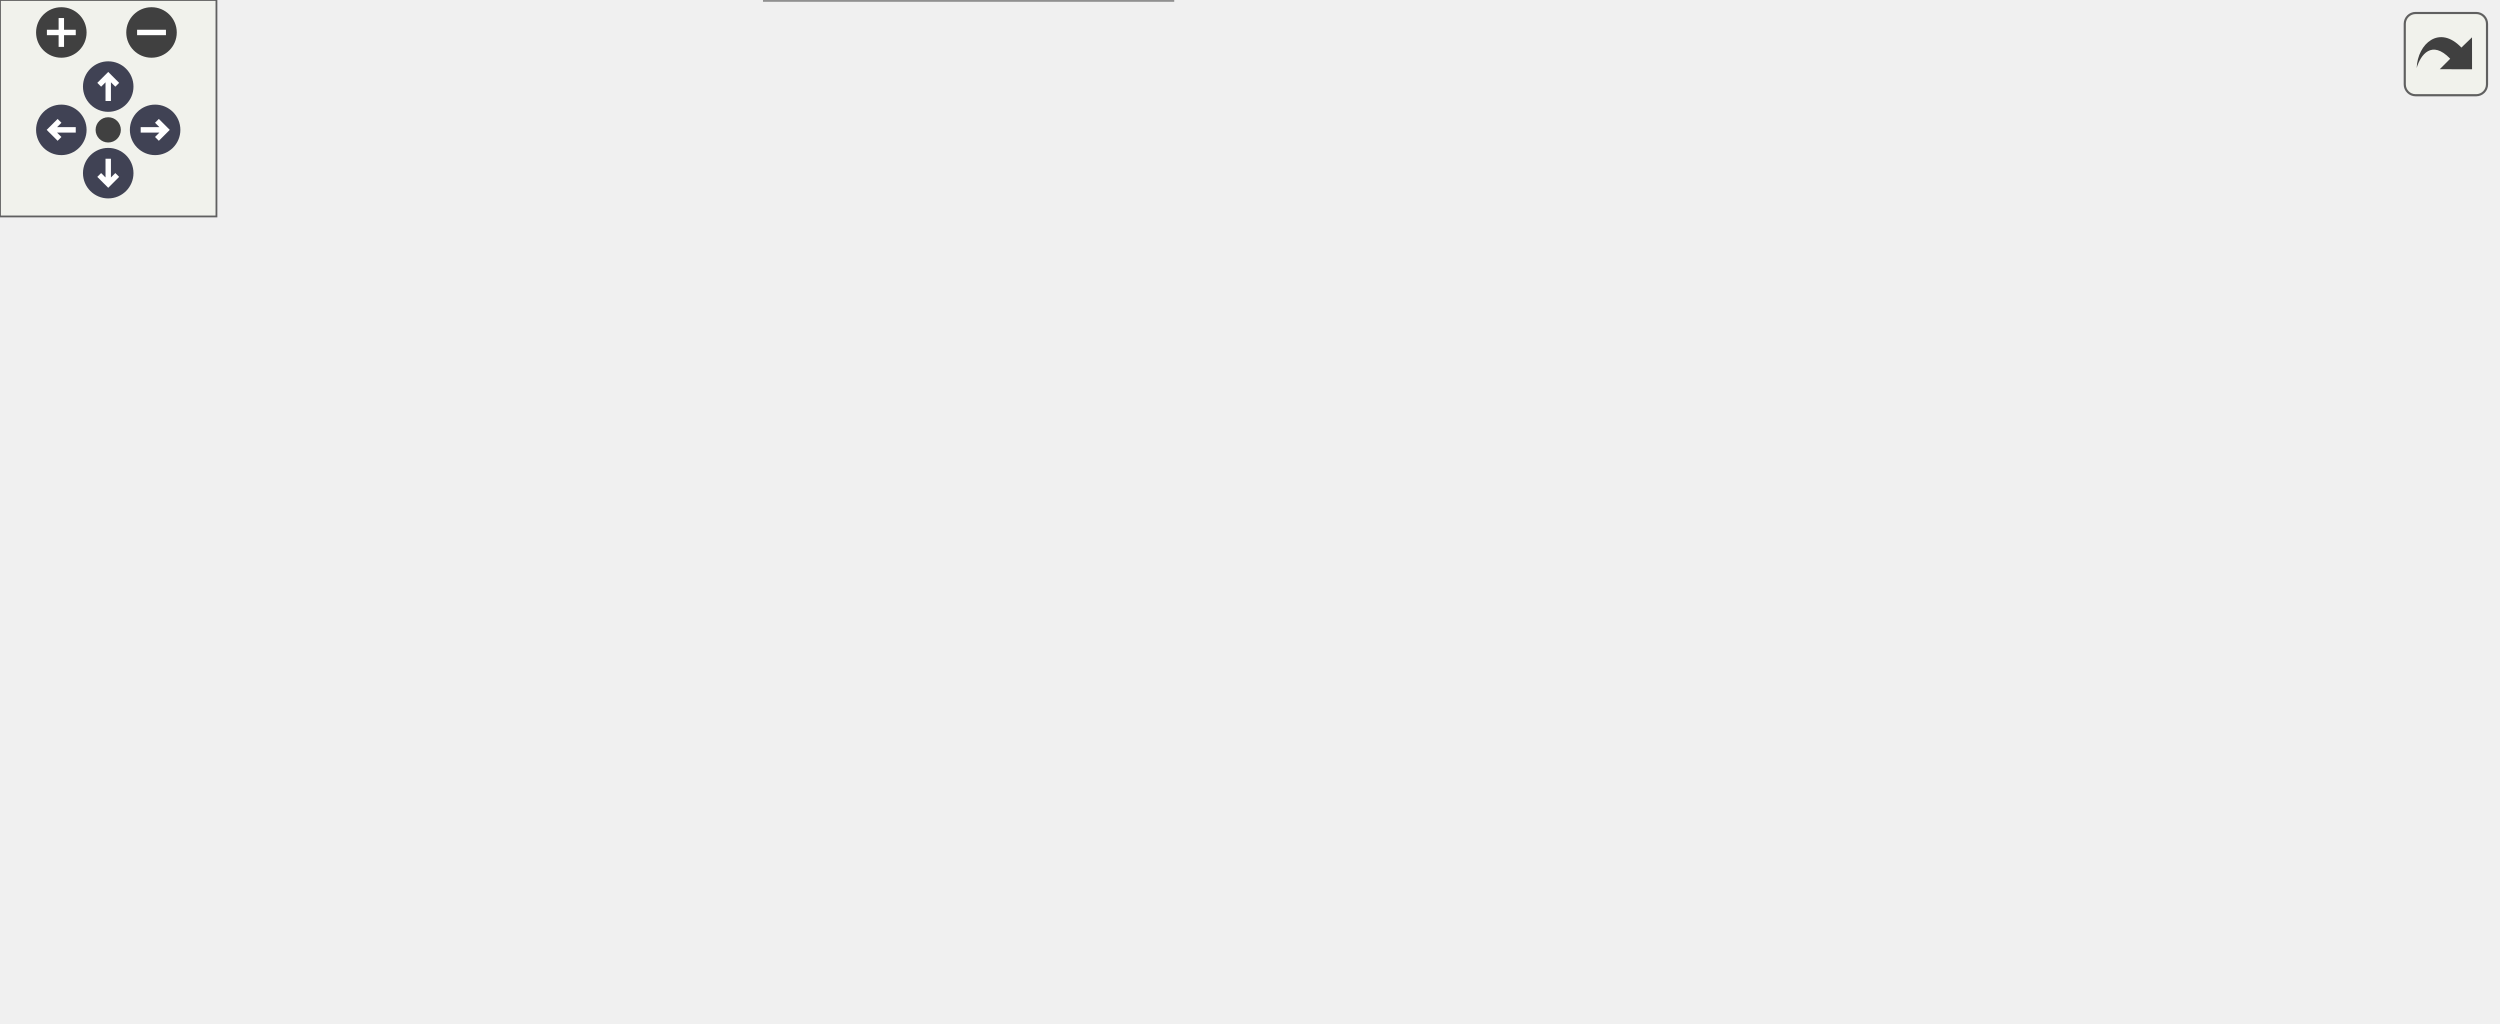
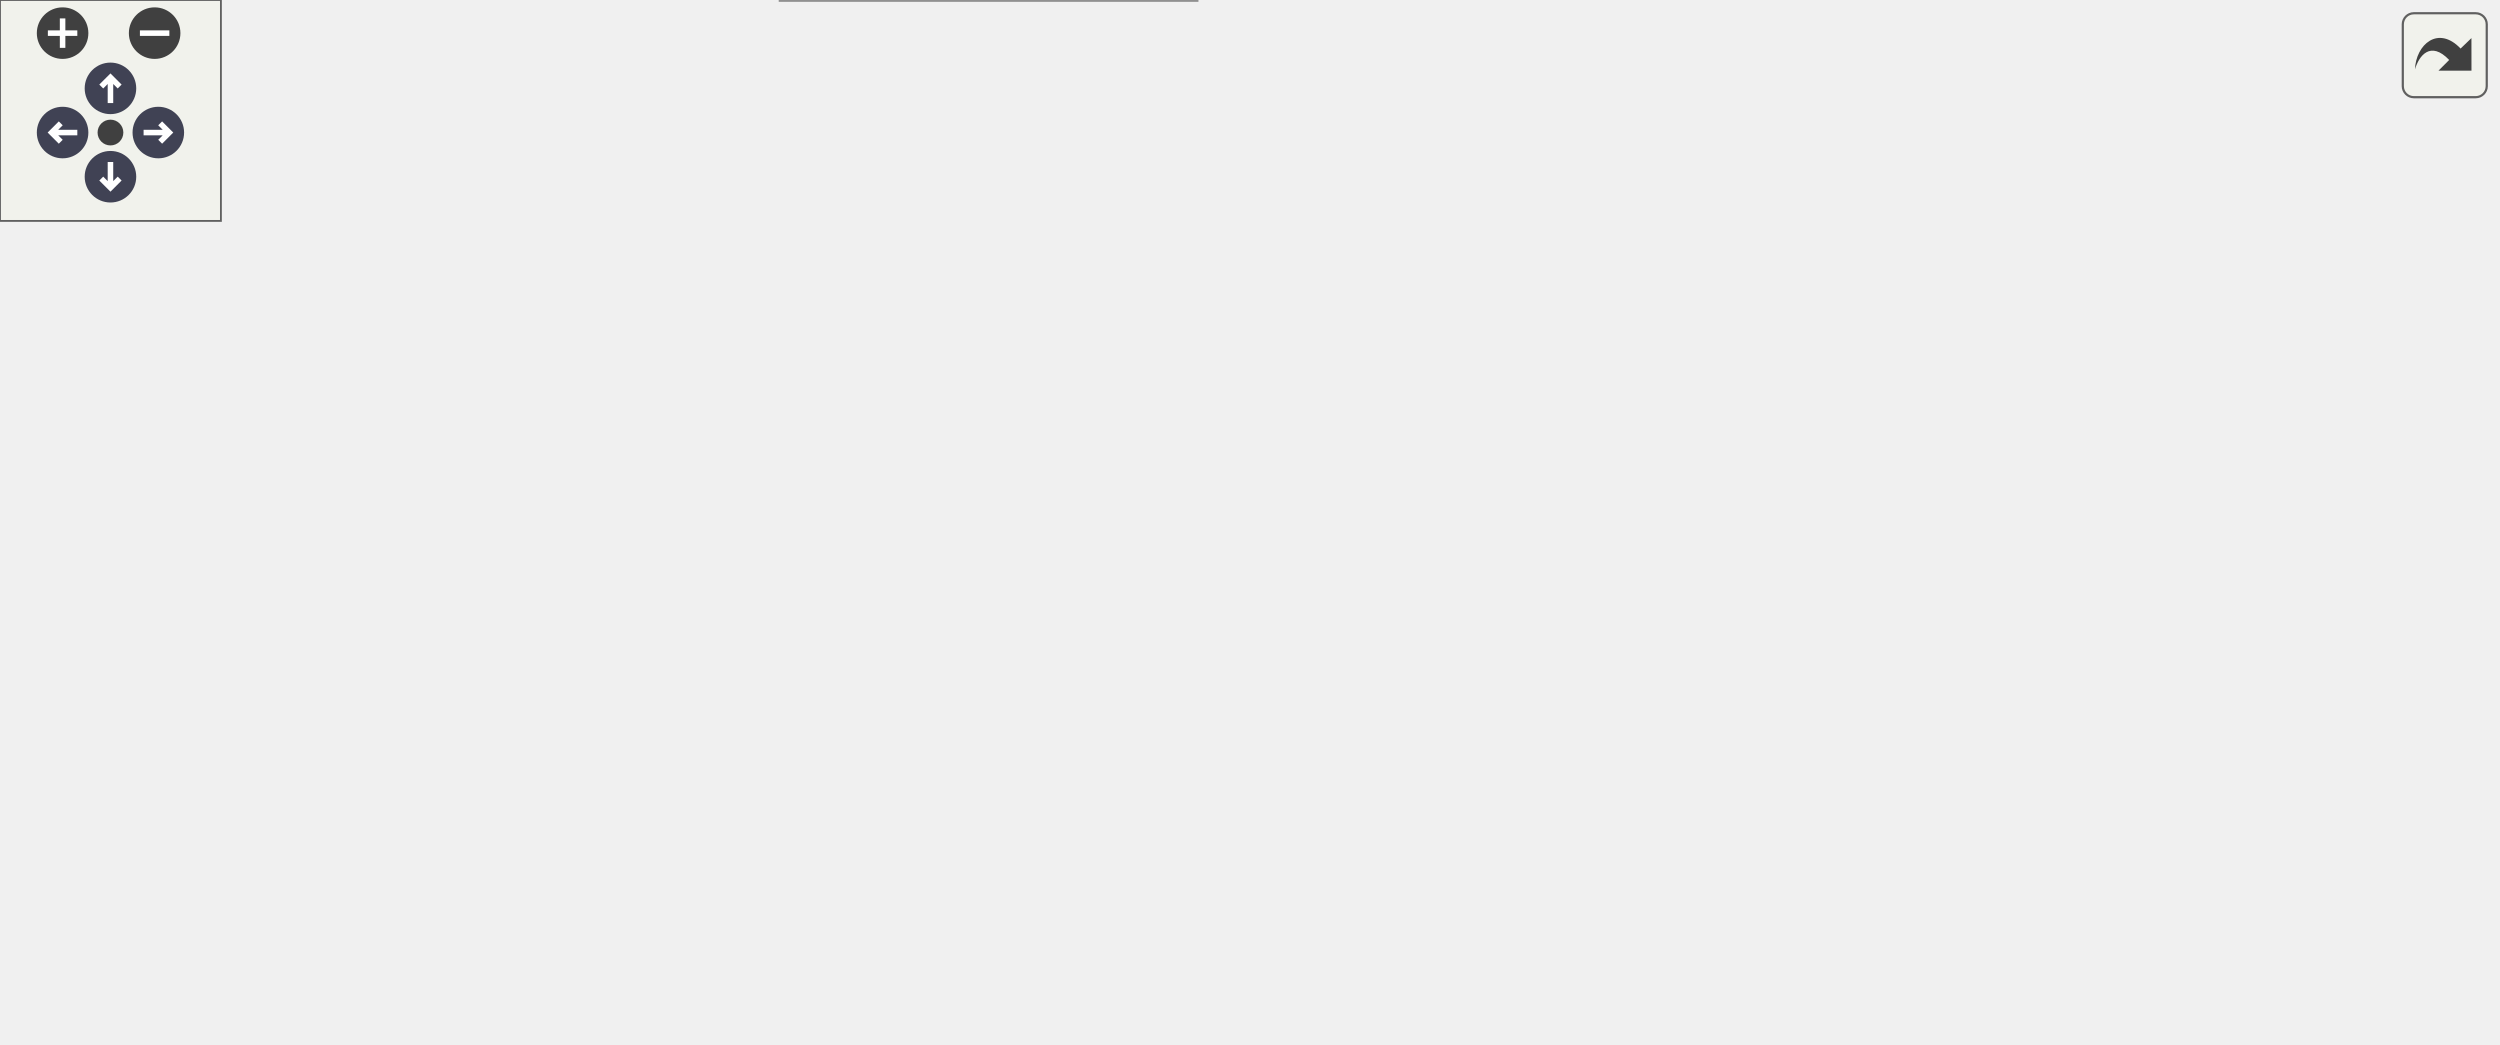
<svg xmlns="http://www.w3.org/2000/svg" xmlns:xlink="http://www.w3.org/1999/xlink" id="main" version="1.1" xml:space="preserve">
  <style type="text/css">
.node, .edge {opacity: 0.7;}
.node.selected, .edge.selected {opacity: 1;}
.edge:hover path { stroke: red; }
.edge:hover polygon { stroke: red; fill: red; }
</style>
  <defs>
    <circle id="rim" cx="0" cy="0" r="7" />
    <circle id="rim2" cx="0" cy="0" r="3.5" />
    <g id="zoomPlus">
      <use xlink:href="#rim" fill="#404040">
        <set attributeName="fill" to="#808080" begin="zoomplus.mouseover" end="zoomplus.mouseout" />
      </use>
      <path d="M-4,0h8M0,-4v8" fill="none" stroke="white" stroke-width="1.5" pointer-events="none" />
    </g>
    <g id="zoomMin">
      <use xlink:href="#rim" fill="#404040">
        <set attributeName="fill" to="#808080" begin="zoomminus.mouseover" end="zoomminus.mouseout" />
      </use>
      <path d="M-4,0h8" fill="none" stroke="white" stroke-width="1.5" pointer-events="none" />
    </g>
    <g id="arrowUp" transform="translate(30 24)">
      <use xlink:href="#rim" />
      <path pointer-events="none" fill="none" stroke="white" stroke-width="1.5" d="M0,-3.0v7 M-2.5,-0.5L0,-3.0L2.5,-0.5" />
    </g>
    <g id="arrowRight" transform="rotate(90) translate(36 -43)">
      <use xlink:href="#rim" />
      <path pointer-events="none" fill="none" stroke="white" stroke-width="1.5" d="M0,-3.0v7 M-2.5,-0.5L0,-3.0L2.5,-0.5" />
    </g>
    <g id="arrowDown" transform="rotate(180) translate(-30 -48)">
      <use xlink:href="#rim" />
      <path pointer-events="none" fill="none" stroke="white" stroke-width="1.5" d="M0,-3.0v7 M-2.5,-0.5L0,-3.0L2.5,-0.5" />
    </g>
    <g id="arrowLeft" transform="rotate(270) translate(-36 17)">
      <use xlink:href="#rim" />
      <path pointer-events="none" fill="none" stroke="white" stroke-width="1.5" d="M0,-3.0v7 M-2.5,-0.5L0,-3.0L2.5,-0.5" />
    </g>
    <g id="resetDef">
      <use xlink:href="#rim2" fill="#404040">
        <set attributeName="fill" to="#808080" begin="reset.mouseover" end="reset.mouseout" />
      </use>
    </g>
  </defs>
  <svg id="graph" class="graph">
    <g id="viewport">
      <g id="Node000001" class="node">
        <g id="a_Node000001">
          <a xlink:title=" ">
            <polygon fill="#999999" stroke="#666666" points="176,-150 0,-150 0,-87 176,-87 176,-150" />
            <text text-anchor="start" x="8" y="-138" font-family="Helvetica,sans-Serif" font-size="10.00">m_assign_variables</text>
            <text text-anchor="start" x="8" y="-127" font-family="Helvetica,sans-Serif" font-size="10.00">::s_assign_patch_xxxxx</text>
            <text text-anchor="start" x="8" y="-116" font-family="Helvetica,sans-Serif" font-size="10.00">_primitive_variables::</text>
            <text text-anchor="start" x="8" y="-105" font-family="Helvetica,sans-Serif" font-size="10.00">s_assign_patch_xxxxx_primitive</text>
            <text text-anchor="middle" x="88" y="-94" font-family="Helvetica,sans-Serif" font-size="10.00">_variables</text>
          </a>
        </g>
      </g>
      <g id="Node000002" class="node">
        <g id="a_Node000002">
          <a xlink:href="namespacem__assign__variables.html#aa06360954af8af6e857e009116101f20" target="_top" xlink:title="This subroutine assigns the mixture primitive variables of the patch designated by the patch_id,...">
            <polygon fill="white" stroke="#666666" points="511,-223 371,-223 371,-182 511,-182 511,-223" />
            <text text-anchor="start" x="379" y="-211" font-family="Helvetica,sans-Serif" font-size="10.00">m_assign_variables</text>
            <text text-anchor="start" x="379" y="-200" font-family="Helvetica,sans-Serif" font-size="10.00">::s_assign_patch_mixture</text>
            <text text-anchor="middle" x="441" y="-189" font-family="Helvetica,sans-Serif" font-size="10.00">_primitive_variables</text>
          </a>
        </g>
      </g>
      <g id="edge1_Node000001_Node000002" class="edge">
        <g id="a_edge1_Node000001_Node000002">
          <a xlink:title=" ">
            <path fill="none" stroke="#63b8ff" d="M166.35,-150C181.33,-155.37 197.02,-160.49 212,-164.5 260.73,-177.54 316.58,-186.94 360.81,-193.12" />
            <polygon fill="#63b8ff" stroke="#63b8ff" points="360.54,-196.62 370.92,-194.51 361.49,-189.69 360.54,-196.62" />
          </a>
        </g>
      </g>
      <g id="Node000003" class="node">
        <g id="a_Node000003">
          <a xlink:href="namespacem__assign__variables.html#acea8669db4dc8eb166849ab1f9683223" target="_top" xlink:title="This subroutine assigns the species primitive variables of the patch designated by the patch_id,...">
            <polygon fill="white" stroke="#666666" points="510.5,-162 371.5,-162 371.5,-121 510.5,-121 510.5,-162" />
            <text text-anchor="start" x="379.5" y="-150" font-family="Helvetica,sans-Serif" font-size="10.00">m_assign_variables</text>
            <text text-anchor="start" x="379.5" y="-139" font-family="Helvetica,sans-Serif" font-size="10.00">::s_assign_patch_species</text>
            <text text-anchor="middle" x="441" y="-128" font-family="Helvetica,sans-Serif" font-size="10.00">_primitive_variables</text>
          </a>
        </g>
      </g>
      <g id="edge2_Node000001_Node000003" class="edge">
        <g id="a_edge2_Node000001_Node000003">
          <a xlink:title=" ">
            <path fill="none" stroke="#63b8ff" d="M176.21,-142.48C188.16,-144.97 200.32,-147.1 212,-148.5 261.43,-154.44 317.29,-152.86 361.35,-149.71" />
            <polygon fill="#63b8ff" stroke="#63b8ff" points="361.71,-153.19 371.42,-148.95 361.19,-146.21 361.71,-153.19" />
          </a>
        </g>
      </g>
      <g id="Node000005" class="node">
        <g id="a_Node000005">
          <a xlink:href="namespacem__assign__variables.html#ae01fbd01b77fe466d70676b831498e5f" target="_top" xlink:title="This subroutine assigns the species primitive variables. This follows s_assign_patch_species_primitiv...">
            <polygon fill="white" stroke="#666666" points="521,-99 361,-99 361,-58 521,-58 521,-99" />
            <text text-anchor="start" x="369" y="-87" font-family="Helvetica,sans-Serif" font-size="10.00">m_assign_variables</text>
            <text text-anchor="start" x="369" y="-76" font-family="Helvetica,sans-Serif" font-size="10.00">::s_assign_patch_species</text>
            <text text-anchor="middle" x="441" y="-65" font-family="Helvetica,sans-Serif" font-size="10.00">_primitive_variables_bubbles</text>
          </a>
        </g>
      </g>
      <g id="edge4_Node000001_Node000005" class="edge">
        <g id="a_edge4_Node000001_Node000005">
          <a xlink:title=" ">
            <path fill="none" stroke="#63b8ff" d="M176.28,-95C188.21,-92.43 200.36,-90.16 212,-88.5 257.39,-82.03 308.32,-79.37 350.52,-78.39" />
            <polygon fill="#63b8ff" stroke="#63b8ff" points="350.85,-81.89 360.77,-78.18 350.71,-74.89 350.85,-81.89" />
          </a>
        </g>
      </g>
      <g id="Node000006" class="node">
        <g id="a_Node000006">
          <a xlink:href="namespacem__assign__variables.html#a0ac5909103b06b46099506b517f43c5f" target="_top" xlink:title=" ">
            <polygon fill="white" stroke="#666666" points="325,-41 212,-41 212,0 325,0 325,-41" />
            <text text-anchor="start" x="220" y="-29" font-family="Helvetica,sans-Serif" font-size="10.00">m_assign_variables</text>
            <text text-anchor="start" x="220" y="-18" font-family="Helvetica,sans-Serif" font-size="10.00">::s_finialize_assign</text>
            <text text-anchor="middle" x="268.5" y="-7" font-family="Helvetica,sans-Serif" font-size="10.00">_variables_module</text>
          </a>
        </g>
      </g>
      <g id="edge5_Node000001_Node000006" class="edge">
        <g id="a_edge5_Node000001_Node000006">
          <a xlink:title=" ">
            <path fill="none" stroke="#63b8ff" d="M146.46,-86.95C170.66,-73.66 198.45,-58.41 221.3,-45.87" />
            <polygon fill="#63b8ff" stroke="#63b8ff" points="223.03,-48.91 230.11,-41.03 219.66,-42.77 223.03,-48.91" />
          </a>
        </g>
      </g>
      <g id="Node000007" class="node">
        <g id="a_Node000007">
          <a xlink:href="namespacem__assign__variables.html#ae31ee924c1ac66d05a215ec59656a9e0" target="_top" xlink:title=" ">
            <polygon fill="white" stroke="#666666" points="325,-139 212,-139 212,-98 325,-98 325,-139" />
            <text text-anchor="start" x="220" y="-127" font-family="Helvetica,sans-Serif" font-size="10.00">m_assign_variables</text>
            <text text-anchor="start" x="220" y="-116" font-family="Helvetica,sans-Serif" font-size="10.00">::s_initialize_assign</text>
            <text text-anchor="middle" x="268.5" y="-105" font-family="Helvetica,sans-Serif" font-size="10.00">_variables_module</text>
          </a>
        </g>
      </g>
      <g id="edge6_Node000001_Node000007" class="edge">
        <g id="a_edge6_Node000001_Node000007">
          <a xlink:title=" ">
            <path fill="none" stroke="#63b8ff" d="M176.16,-118.5C184.62,-118.5 193.11,-118.5 201.32,-118.5" />
            <polygon fill="#63b8ff" stroke="#63b8ff" points="201.54,-122 211.54,-118.5 201.54,-115 201.54,-122" />
          </a>
        </g>
      </g>
      <g id="Node000004" class="node">
        <g id="a_Node000004">
-           <a xlink:href="namespacem__variables__conversion.html#a95ca46151b4f53187280645d71755bfa" target="_top" xlink:title="This subroutine is designed for the volume fraction model and provided a set of either conservative o...">
-             <polygon fill="white" stroke="#666666" points="692,-162 557,-162 557,-121 692,-121 692,-162" />
-             <text text-anchor="start" x="565" y="-150" font-family="Helvetica,sans-Serif" font-size="10.00">m_variables_conversion</text>
-             <text text-anchor="start" x="565" y="-139" font-family="Helvetica,sans-Serif" font-size="10.00">::s_convert_species_to</text>
-             <text text-anchor="middle" x="624.5" y="-128" font-family="Helvetica,sans-Serif" font-size="10.00">_mixture_variables</text>
+           <a xlink:href="m__variables__conversion_8fpp_8f90.html#a6584e5eab51d43b8fcb934fbf815732f" target="_top" xlink:title="This subroutine is designed for the volume fraction model and provided a set of either conservative o...">
+             <polygon fill="white" stroke="#666666" points="678,-156.5 557,-156.5 557,-126.5 678,-126.5 678,-156.5" />
+             <text text-anchor="start" x="565" y="-144.5" font-family="Helvetica,sans-Serif" font-size="10.00">s_convert_species_to</text>
+             <text text-anchor="middle" x="617.5" y="-133.5" font-family="Helvetica,sans-Serif" font-size="10.00">_mixture_variables</text>
          </a>
        </g>
      </g>
      <g id="edge3_Node000003_Node000004" class="edge">
        <g id="a_edge3_Node000003_Node000004">
          <a xlink:title=" ">
-             <path fill="none" stroke="#63b8ff" d="M510.62,-141.5C522.46,-141.5 534.84,-141.5 546.88,-141.5" />
+             <path fill="none" stroke="#63b8ff" d="M510.72,-141.5C522.52,-141.5 534.8,-141.5 546.63,-141.5" />
            <polygon fill="#63b8ff" stroke="#63b8ff" points="546.89,-145 556.89,-141.5 546.89,-138 546.89,-145" />
          </a>
        </g>
      </g>
      <g id="edge7_Node000007_Node000002" class="edge">
        <g id="a_edge7_Node000007_Node000002">
          <a xlink:title=" ">
            <path fill="none" stroke="#63b8ff" d="M302.31,-139.12C319.46,-149.48 340.99,-161.85 361,-171.5 365.53,-173.68 370.25,-175.84 375.04,-177.93" />
            <polygon fill="#63b8ff" stroke="#63b8ff" points="373.72,-181.17 384.29,-181.87 376.46,-174.73 373.72,-181.17" />
          </a>
        </g>
      </g>
      <g id="edge8_Node000007_Node000003" class="edge">
        <g id="a_edge8_Node000007_Node000003">
          <a xlink:title=" ">
            <path fill="none" stroke="#63b8ff" d="M325.33,-126.03C336.79,-127.58 349.05,-129.23 361.14,-130.86" />
            <polygon fill="#63b8ff" stroke="#63b8ff" points="360.86,-134.36 371.24,-132.22 361.8,-127.42 360.86,-134.36" />
          </a>
        </g>
      </g>
      <g id="edge9_Node000007_Node000005" class="edge">
        <g id="a_edge9_Node000007_Node000005">
          <a xlink:title=" ">
            <path fill="none" stroke="#63b8ff" d="M325.33,-105.4C333.58,-103.47 342.26,-101.43 350.99,-99.38" />
            <polygon fill="#63b8ff" stroke="#63b8ff" points="351.91,-102.76 360.84,-97.07 350.31,-95.95 351.91,-102.76" />
          </a>
        </g>
      </g>
    </g>
  </svg>
  <g id="navigator" transform="translate(0 0)" fill="#404254">
    <rect fill="#f2f5e9" fill-opacity="0.5" stroke="#606060" stroke-width=".5" x="0" y="0" width="60" height="60" />
    <use id="zoomplus" xlink:href="#zoomPlus" x="17" y="9" />
    <use id="zoomminus" xlink:href="#zoomMin" x="42" y="9" />
    <use id="reset" xlink:href="#resetDef" x="30" y="36" />
    <use id="arrowup" xlink:href="#arrowUp" x="0" y="0" />
    <use id="arrowright" xlink:href="#arrowRight" x="0" y="0" />
    <use id="arrowdown" xlink:href="#arrowDown" x="0" y="0" />
    <use id="arrowleft" xlink:href="#arrowLeft" x="0" y="0" />
  </g>
  <svg viewBox="0 0 15 15" width="100%" height="30px" preserveAspectRatio="xMaxYMin meet">
    <g id="arrow_out" transform="scale(0.3 0.3)">
      <a xlink:href="interfacem__assign__variables_1_1s__assign__patch__xxxxx__primitive__variables_a1c825e2bfe2443bd9219a8188a343bfe_cgraph_org.svg" target="_base">
        <rect id="button" ry="5" rx="5" y="6" x="6" height="38" width="38" fill="#f2f5e9" fill-opacity="0.5" stroke="#606060" stroke-width="1.0" />
        <path id="arrow" d="M 11.5,31.437 C 11.94,20.098 22.043,11.323 32.159,21.979 L 37.069,17.246 C 37.069,17.246 37.088,32 37.088,32 L 22.16,31.978 C 22.16,31.978 26.998,27.14 26.998,27.14 C 18.529,18.264 13.292,25.23 11.5,31.437 z" style="fill:#404040;" />
      </a>
    </g>
  </svg>
  <style type="text/css">

[data-mouse-over-selected='false'] { opacity: 0.7; }
[data-mouse-over-selected='true']  { opacity: 1.0; }

</style>
</svg>
